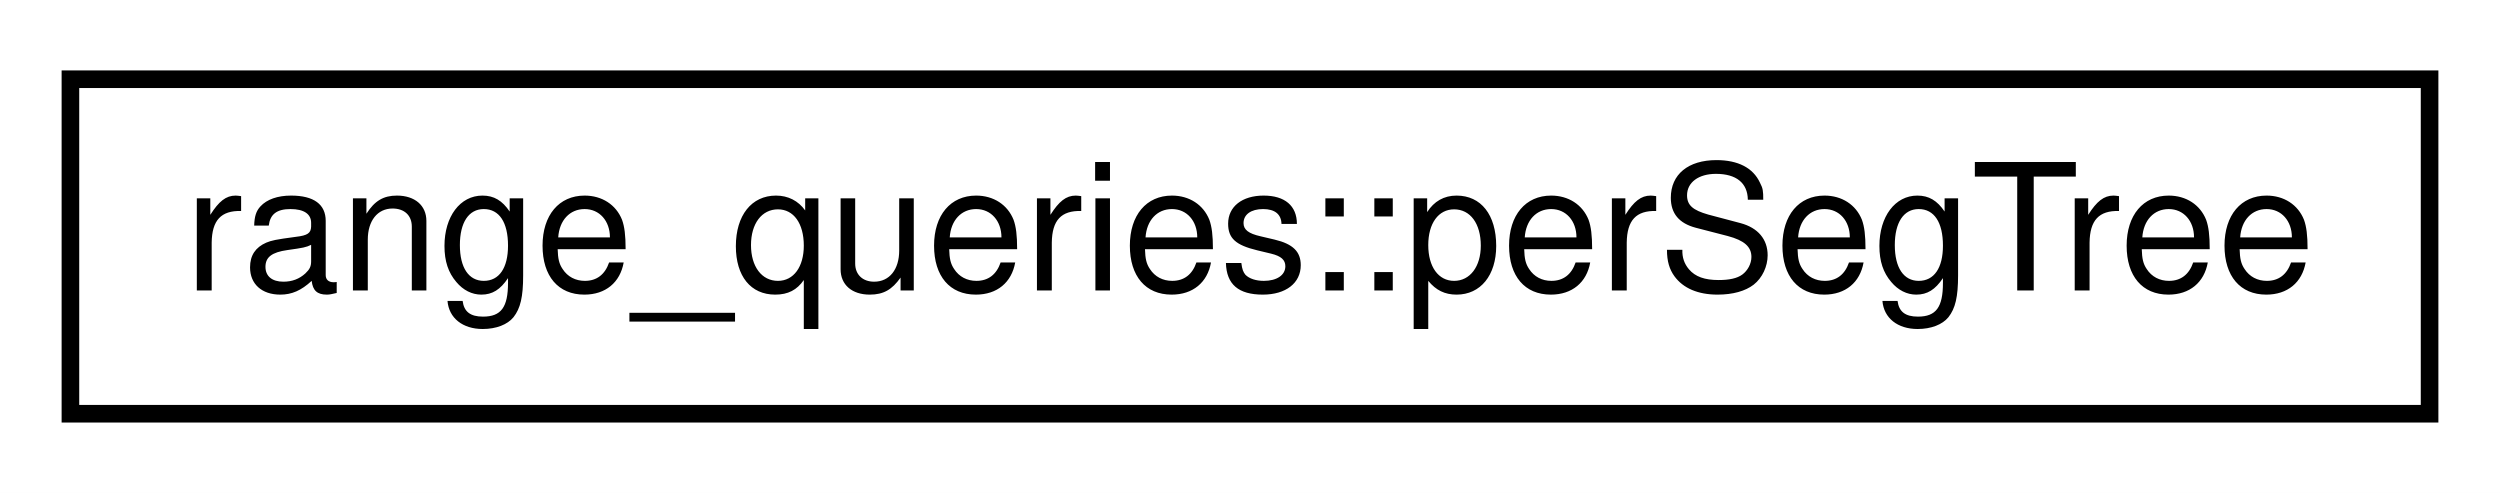
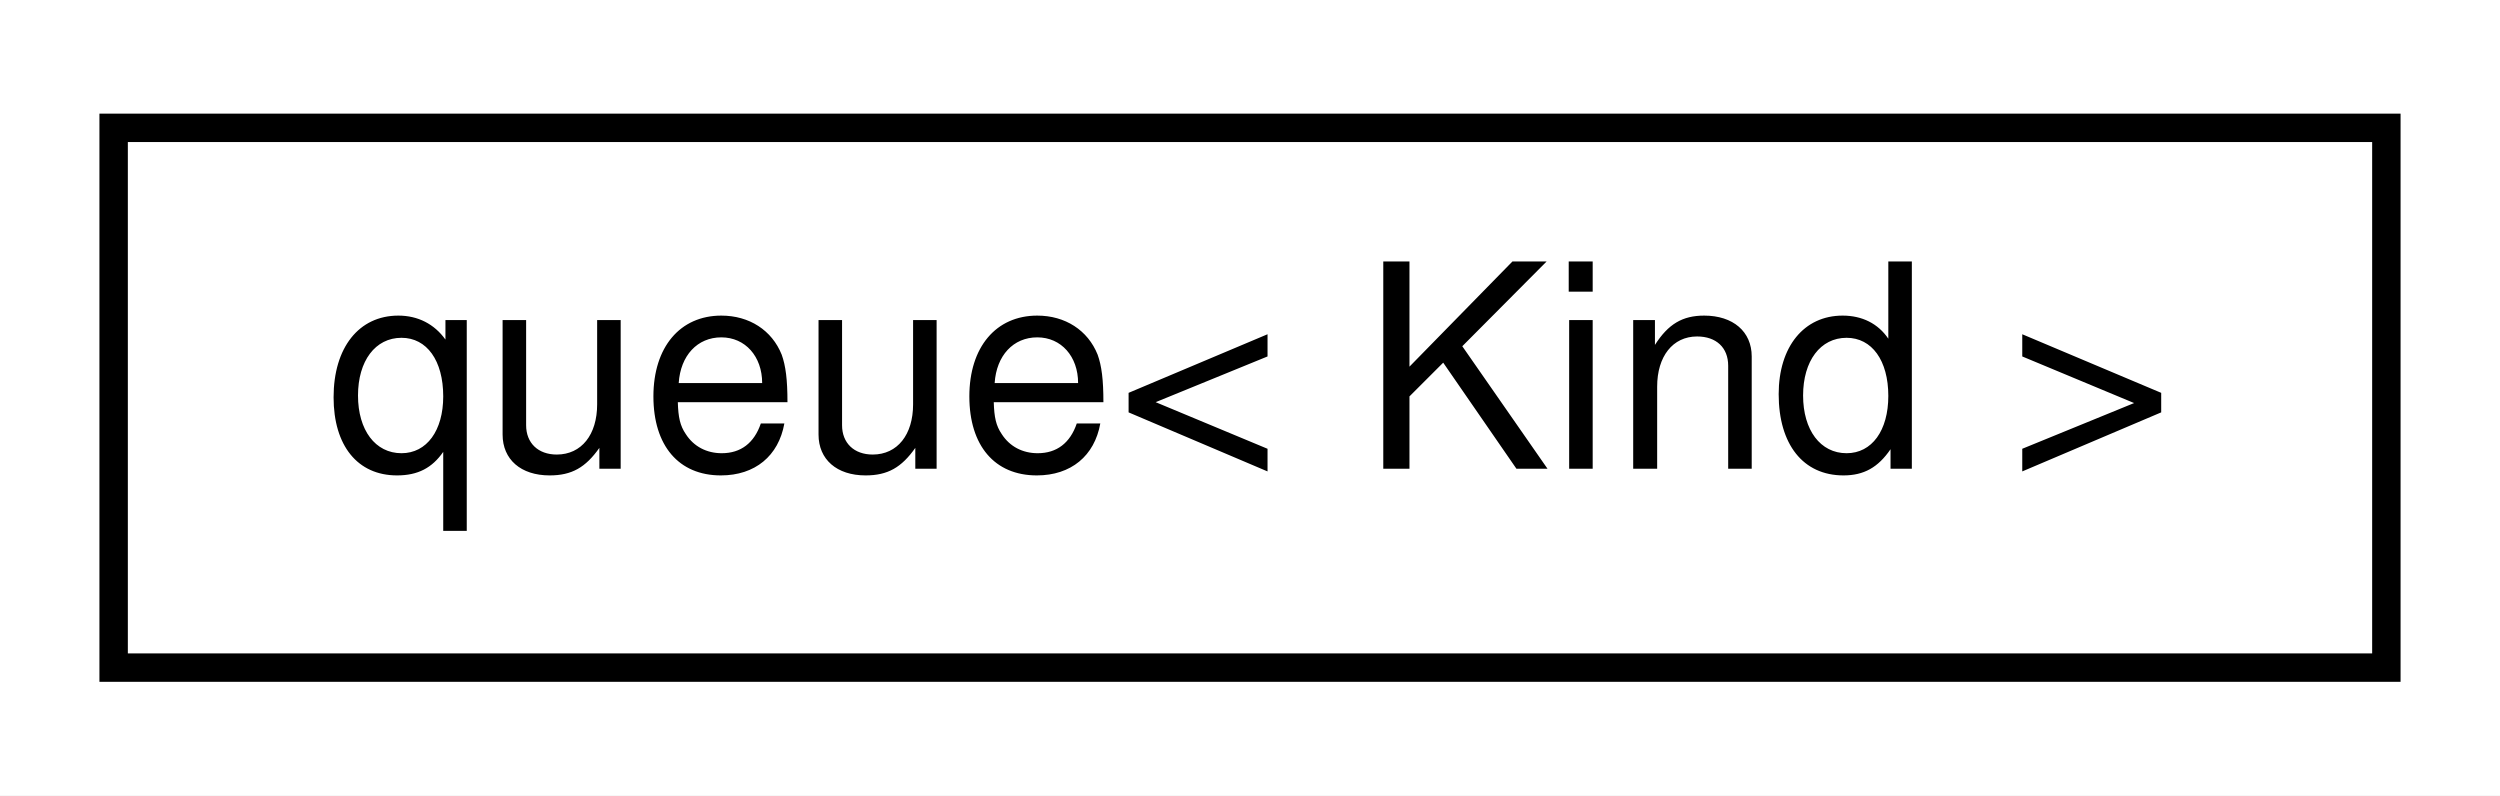
- <svg xmlns="http://www.w3.org/2000/svg" xmlns:xlink="http://www.w3.org/1999/xlink" width="142pt" height="28pt" viewBox="0.00 0.00 142.00 28.00">
+ <svg xmlns="http://www.w3.org/2000/svg" xmlns:xlink="http://www.w3.org/1999/xlink" width="88pt" height="28pt" viewBox="0.00 0.00 88.00 28.00">
  <g id="graph0" class="graph" transform="scale(1 1) rotate(0) translate(4 24)">
-     <polygon fill="white" stroke="transparent" points="-4,4 -4,-24 138,-24 138,4 -4,4" />
+     <polygon fill="white" stroke="transparent" points="-4,4 -4,-24 84,-24 84,4 -4,4" />
    <g id="node1" class="node">
      <g id="a_node1">
-         <a xlink:href="d8/d28/classrange__queries_1_1per_seg_tree.html" target="_top" xlink:title="Range query here is range sum, but the code can be modified to make different queries like range max ...">
-           <polygon fill="white" stroke="black" points="0,-0.5 0,-19.5 134,-19.5 134,-0.5 0,-0.5" />
-           <text text-anchor="middle" x="67" y="-7.5" font-family="Helvetica,sans-Serif" font-size="10.00">range_queries::perSegTree</text>
+         <a xlink:href="db/da9/classqueue.html" target="_top" xlink:title=" ">
+           <polygon fill="white" stroke="black" points="0,-0.5 0,-19.5 80,-19.5 80,-0.5 0,-0.5" />
+           <text text-anchor="middle" x="40" y="-7.5" font-family="Helvetica,sans-Serif" font-size="10.00">queue&lt; Kind &gt;</text>
        </a>
      </g>
    </g>
  </g>
</svg>
